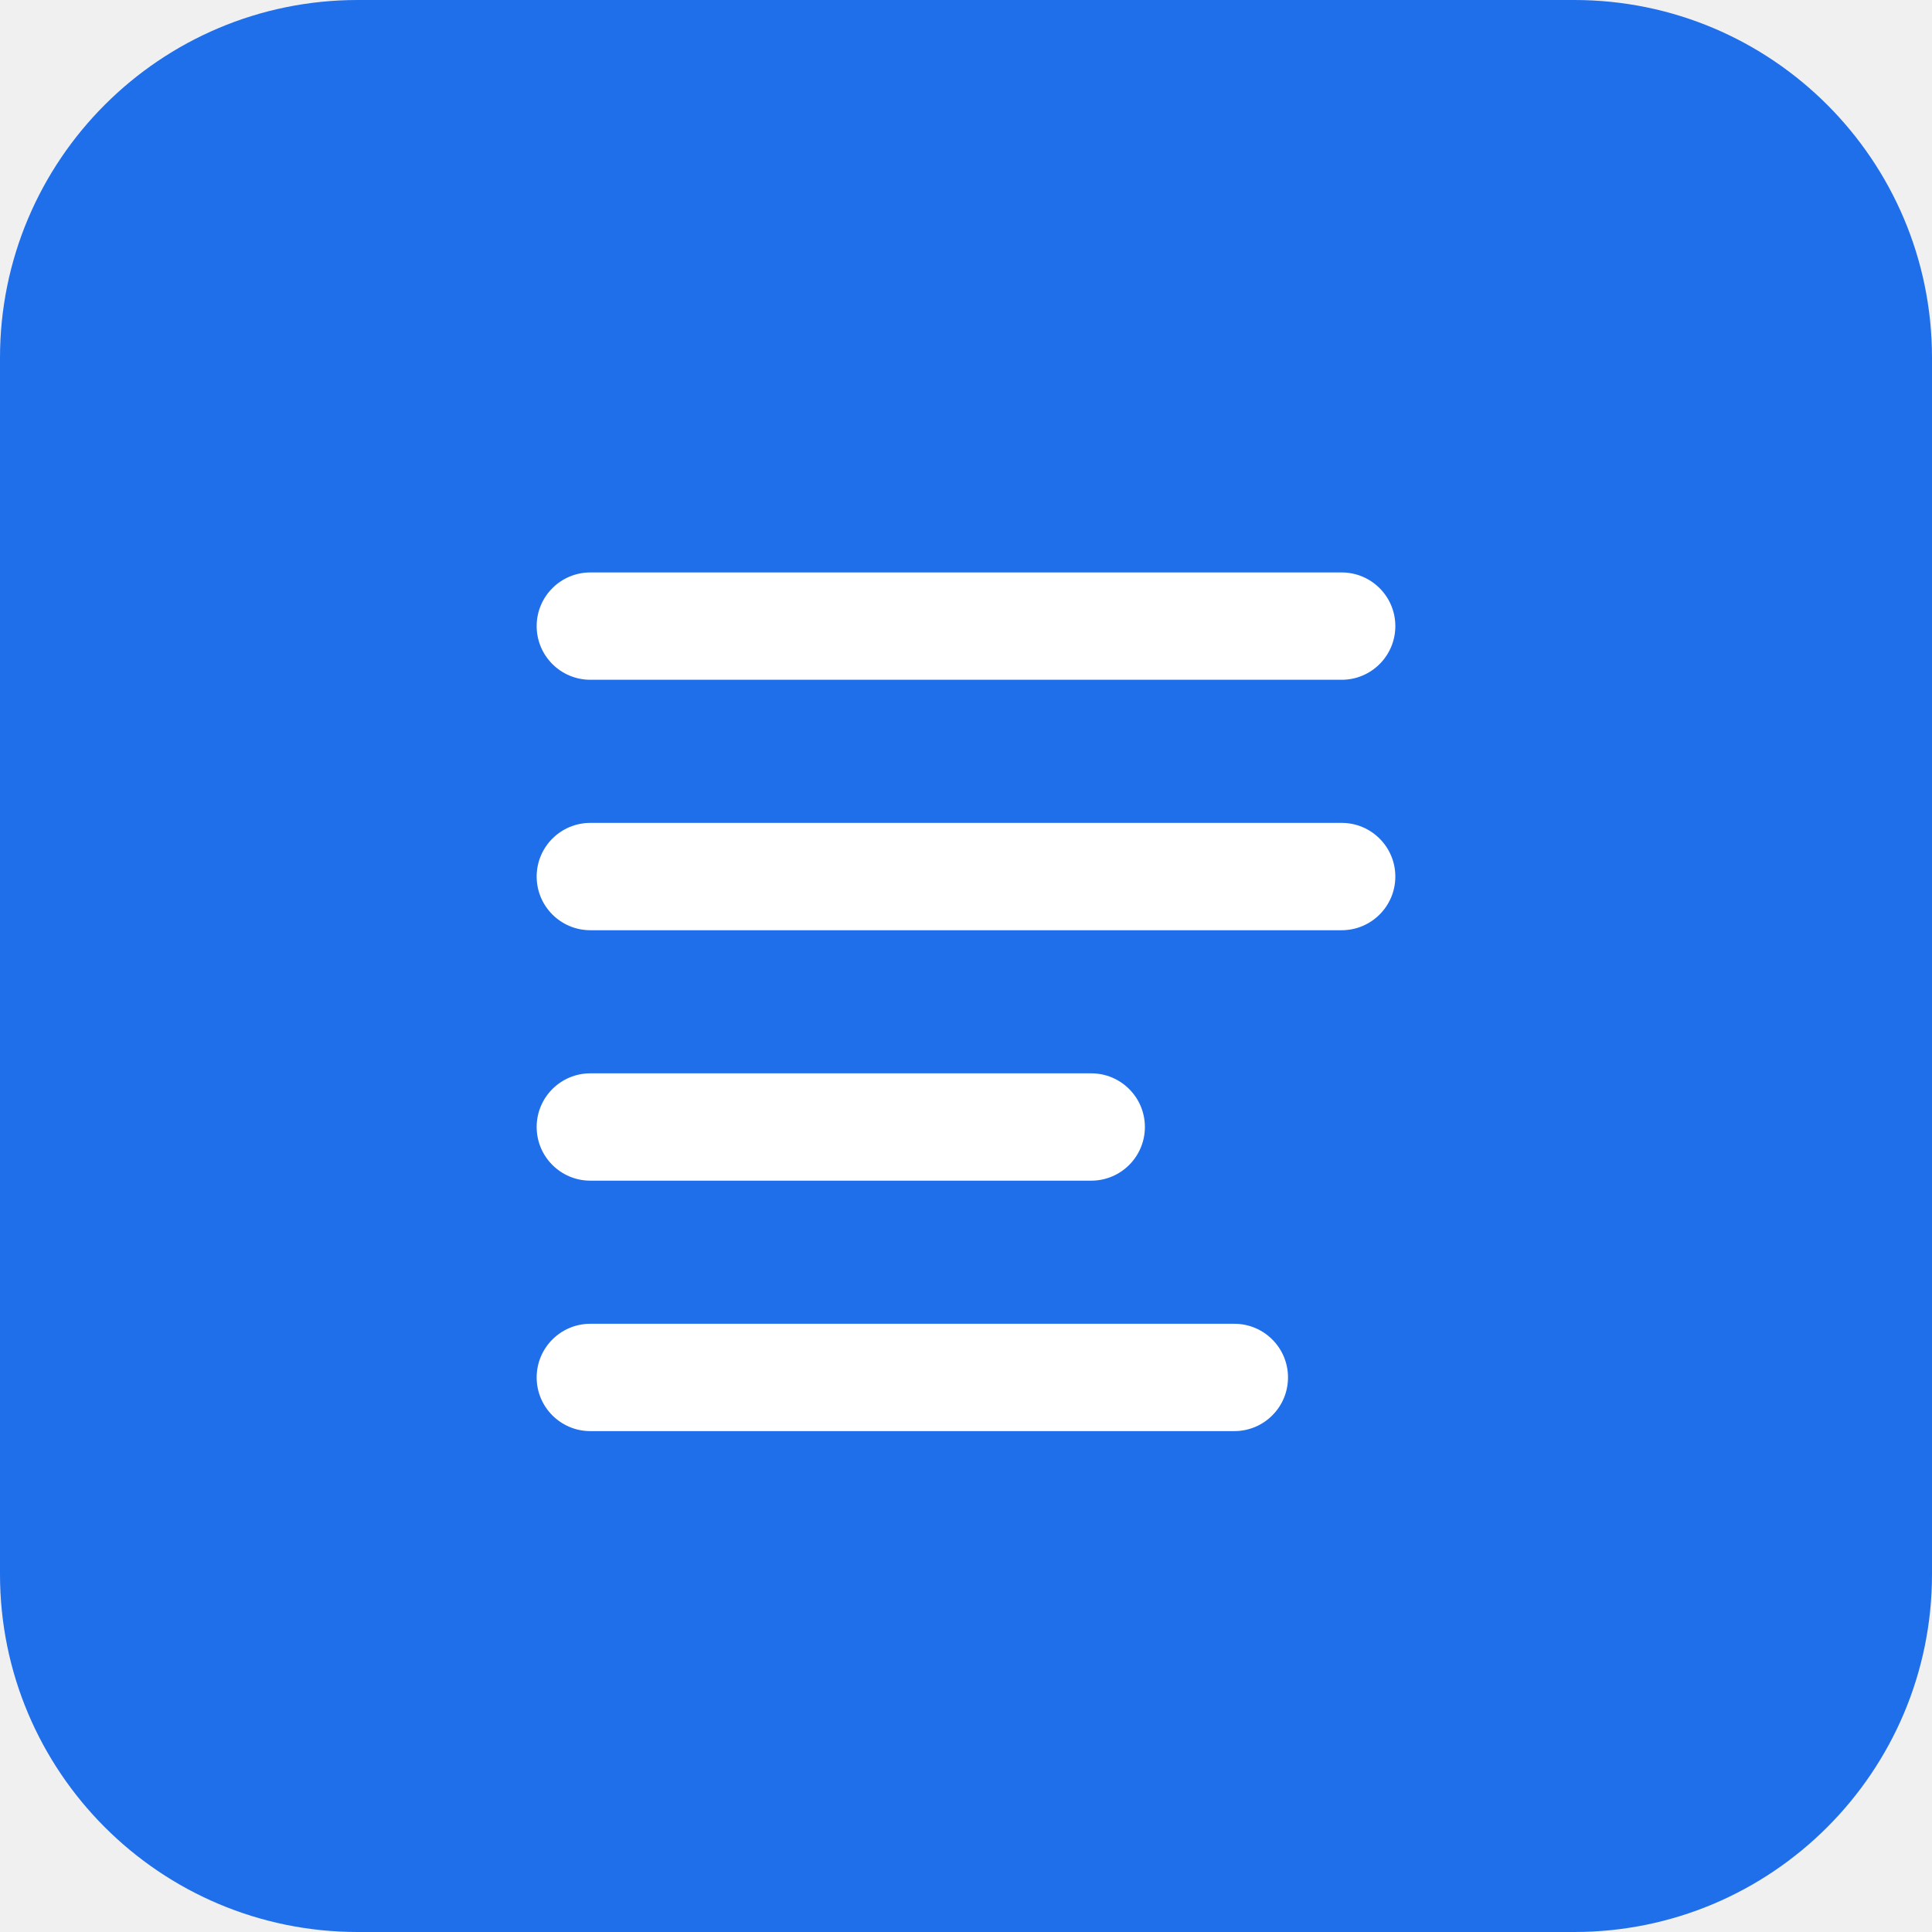
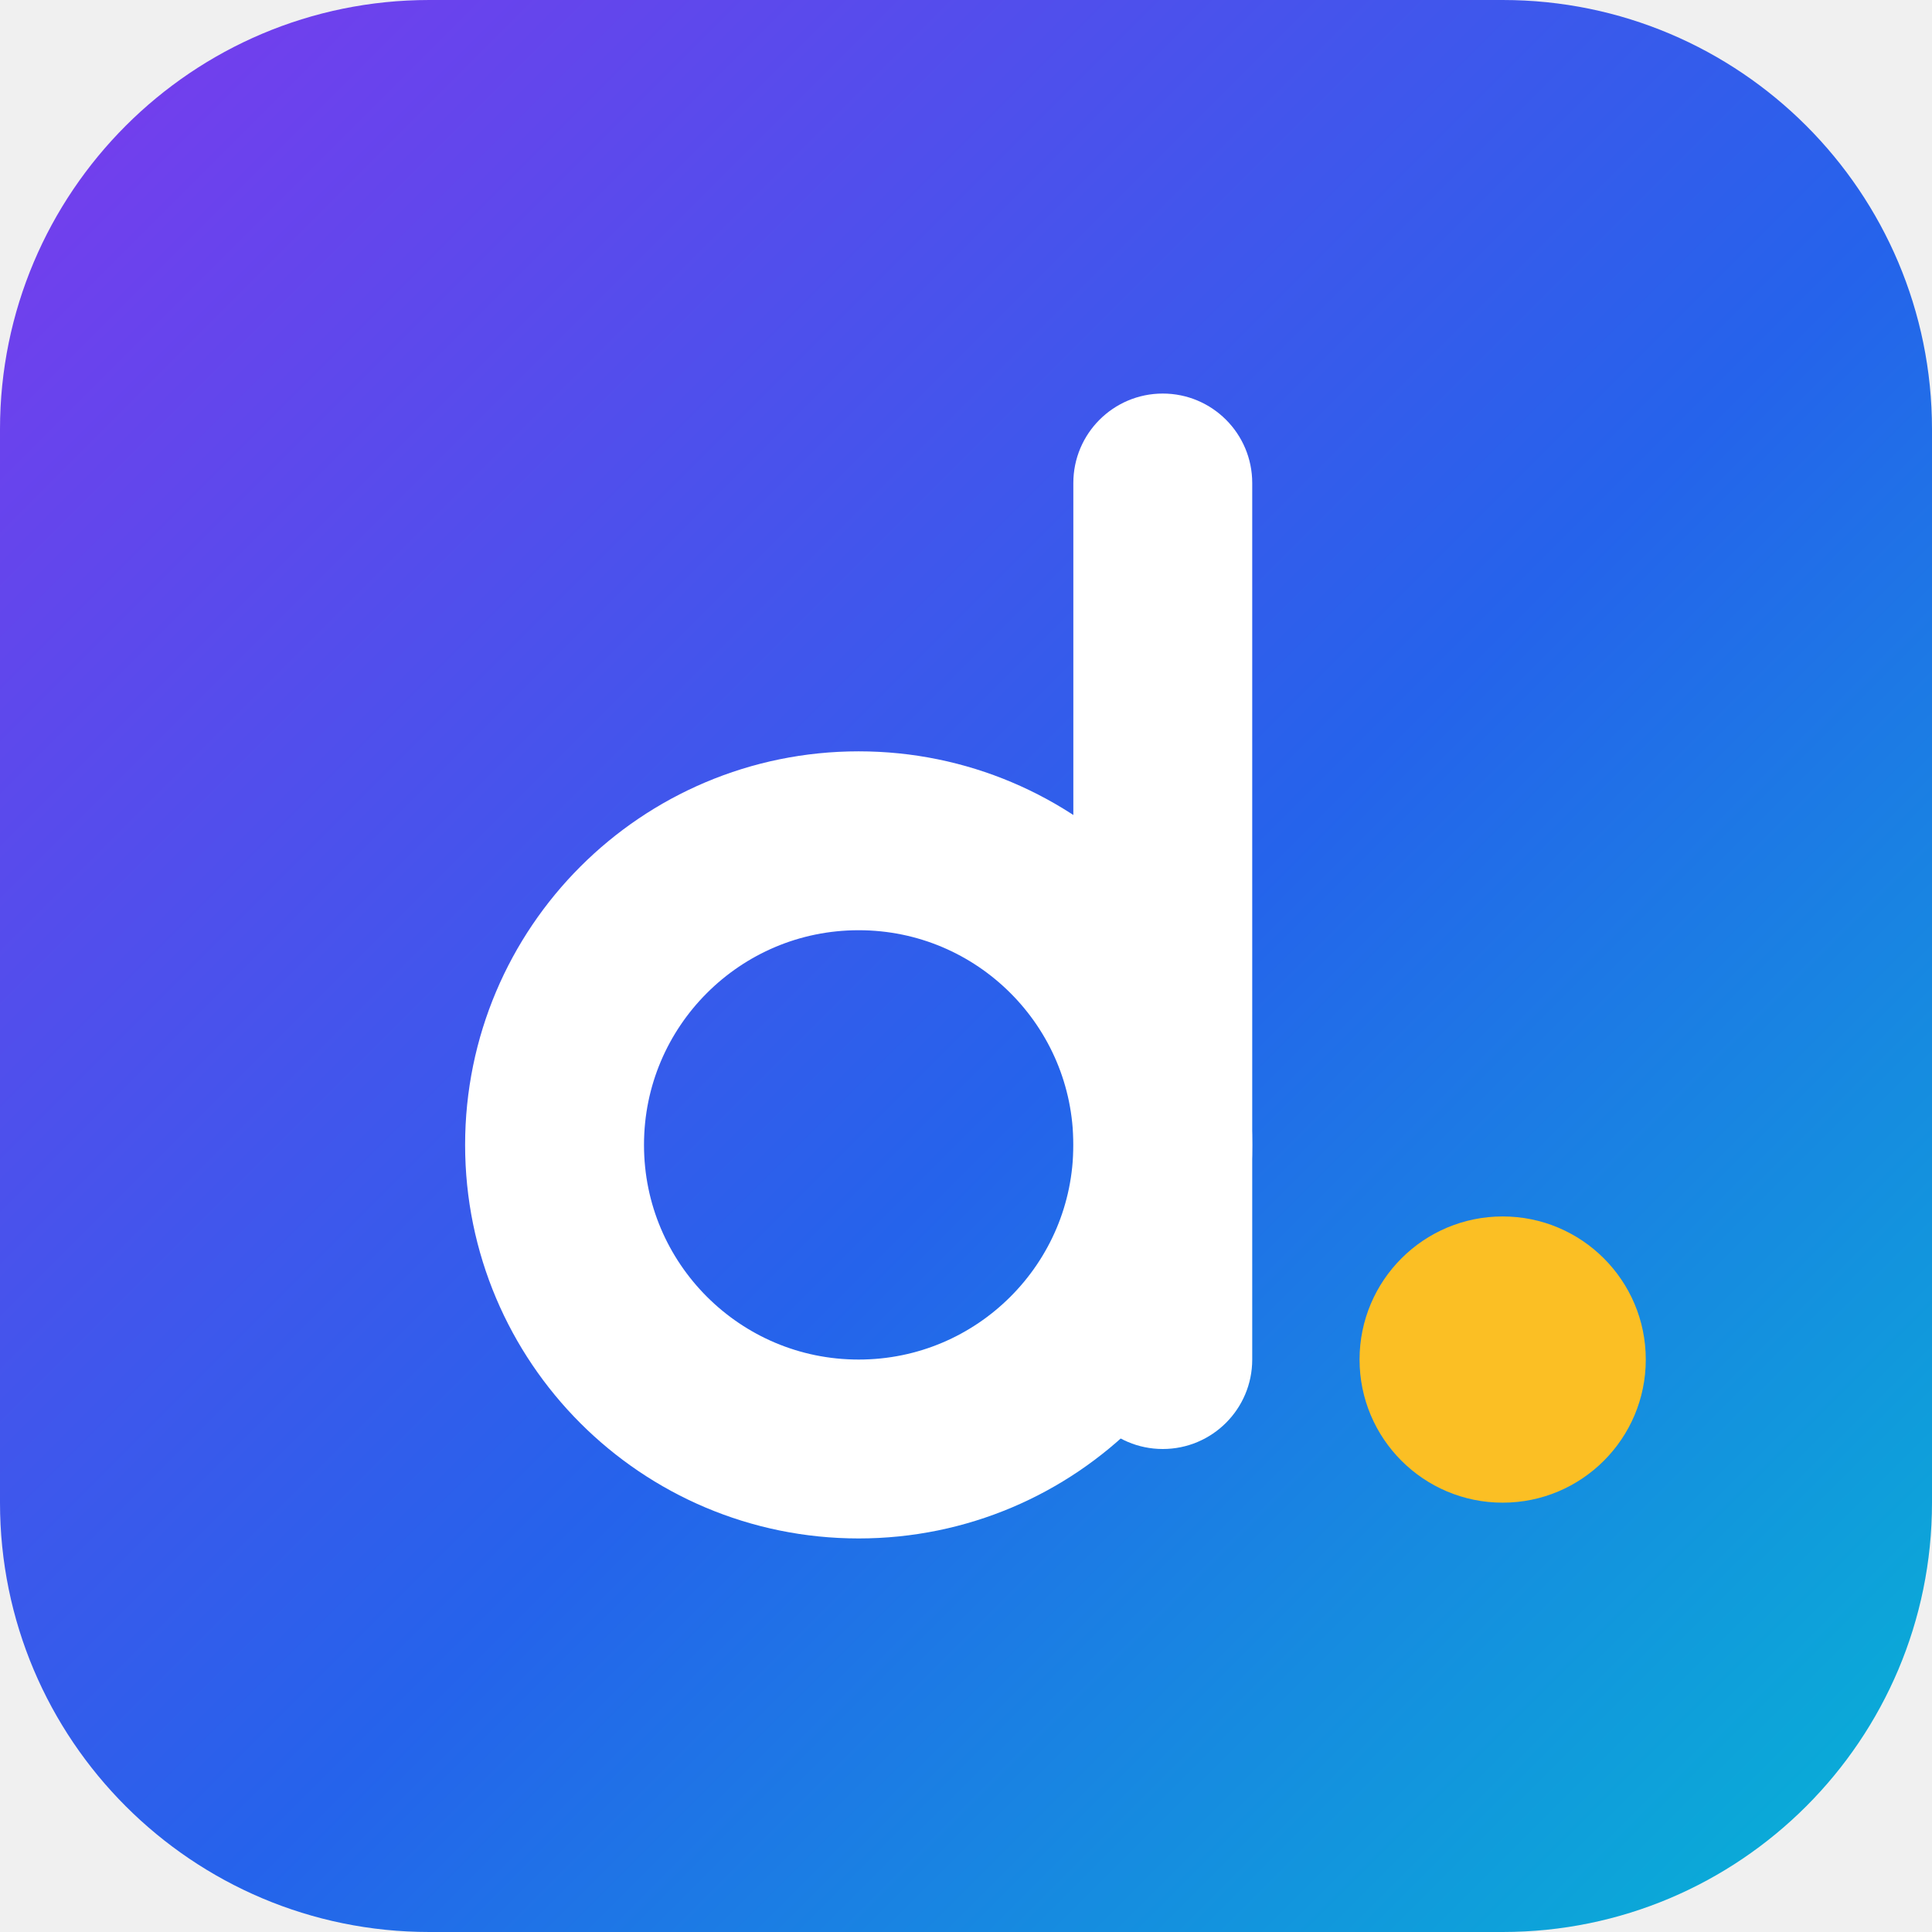
<svg xmlns="http://www.w3.org/2000/svg" viewBox="0 0 108 108">
-   <rect width="108" height="108" rx="20" fill="#1f6feb" />
-   <g fill="#fff">
-     <rect x="30" y="32" width="48" height="6" rx="3" />
-     <rect x="30" y="46" width="48" height="6" rx="3" />
-     <rect x="30" y="60" width="34" height="6" rx="3" />
-     <rect x="30" y="74" width="42" height="6" rx="3" />
-   </g>
+   <defs>
+     <linearGradient id="g" x1="0" y1="0" x2="1" y2="1">
+       <stop offset="0" stop-color="#7c3aed" />
+       <stop offset=".55" stop-color="#2563eb" />
+       <stop offset="1" stop-color="#06b6d4" />
+     </linearGradient>
+   </defs>
+   <rect width="108" height="108" rx="24" fill="url(#g)" />
+   <circle cx="48" cy="64" r="17" fill="none" stroke="#fff" stroke-width="10" />
+   <rect x="60" y="22" width="10" height="59" rx="5" fill="#fff" />
+   <circle cx="84" cy="76" r="8" fill="#fbbf24" />
</svg>
